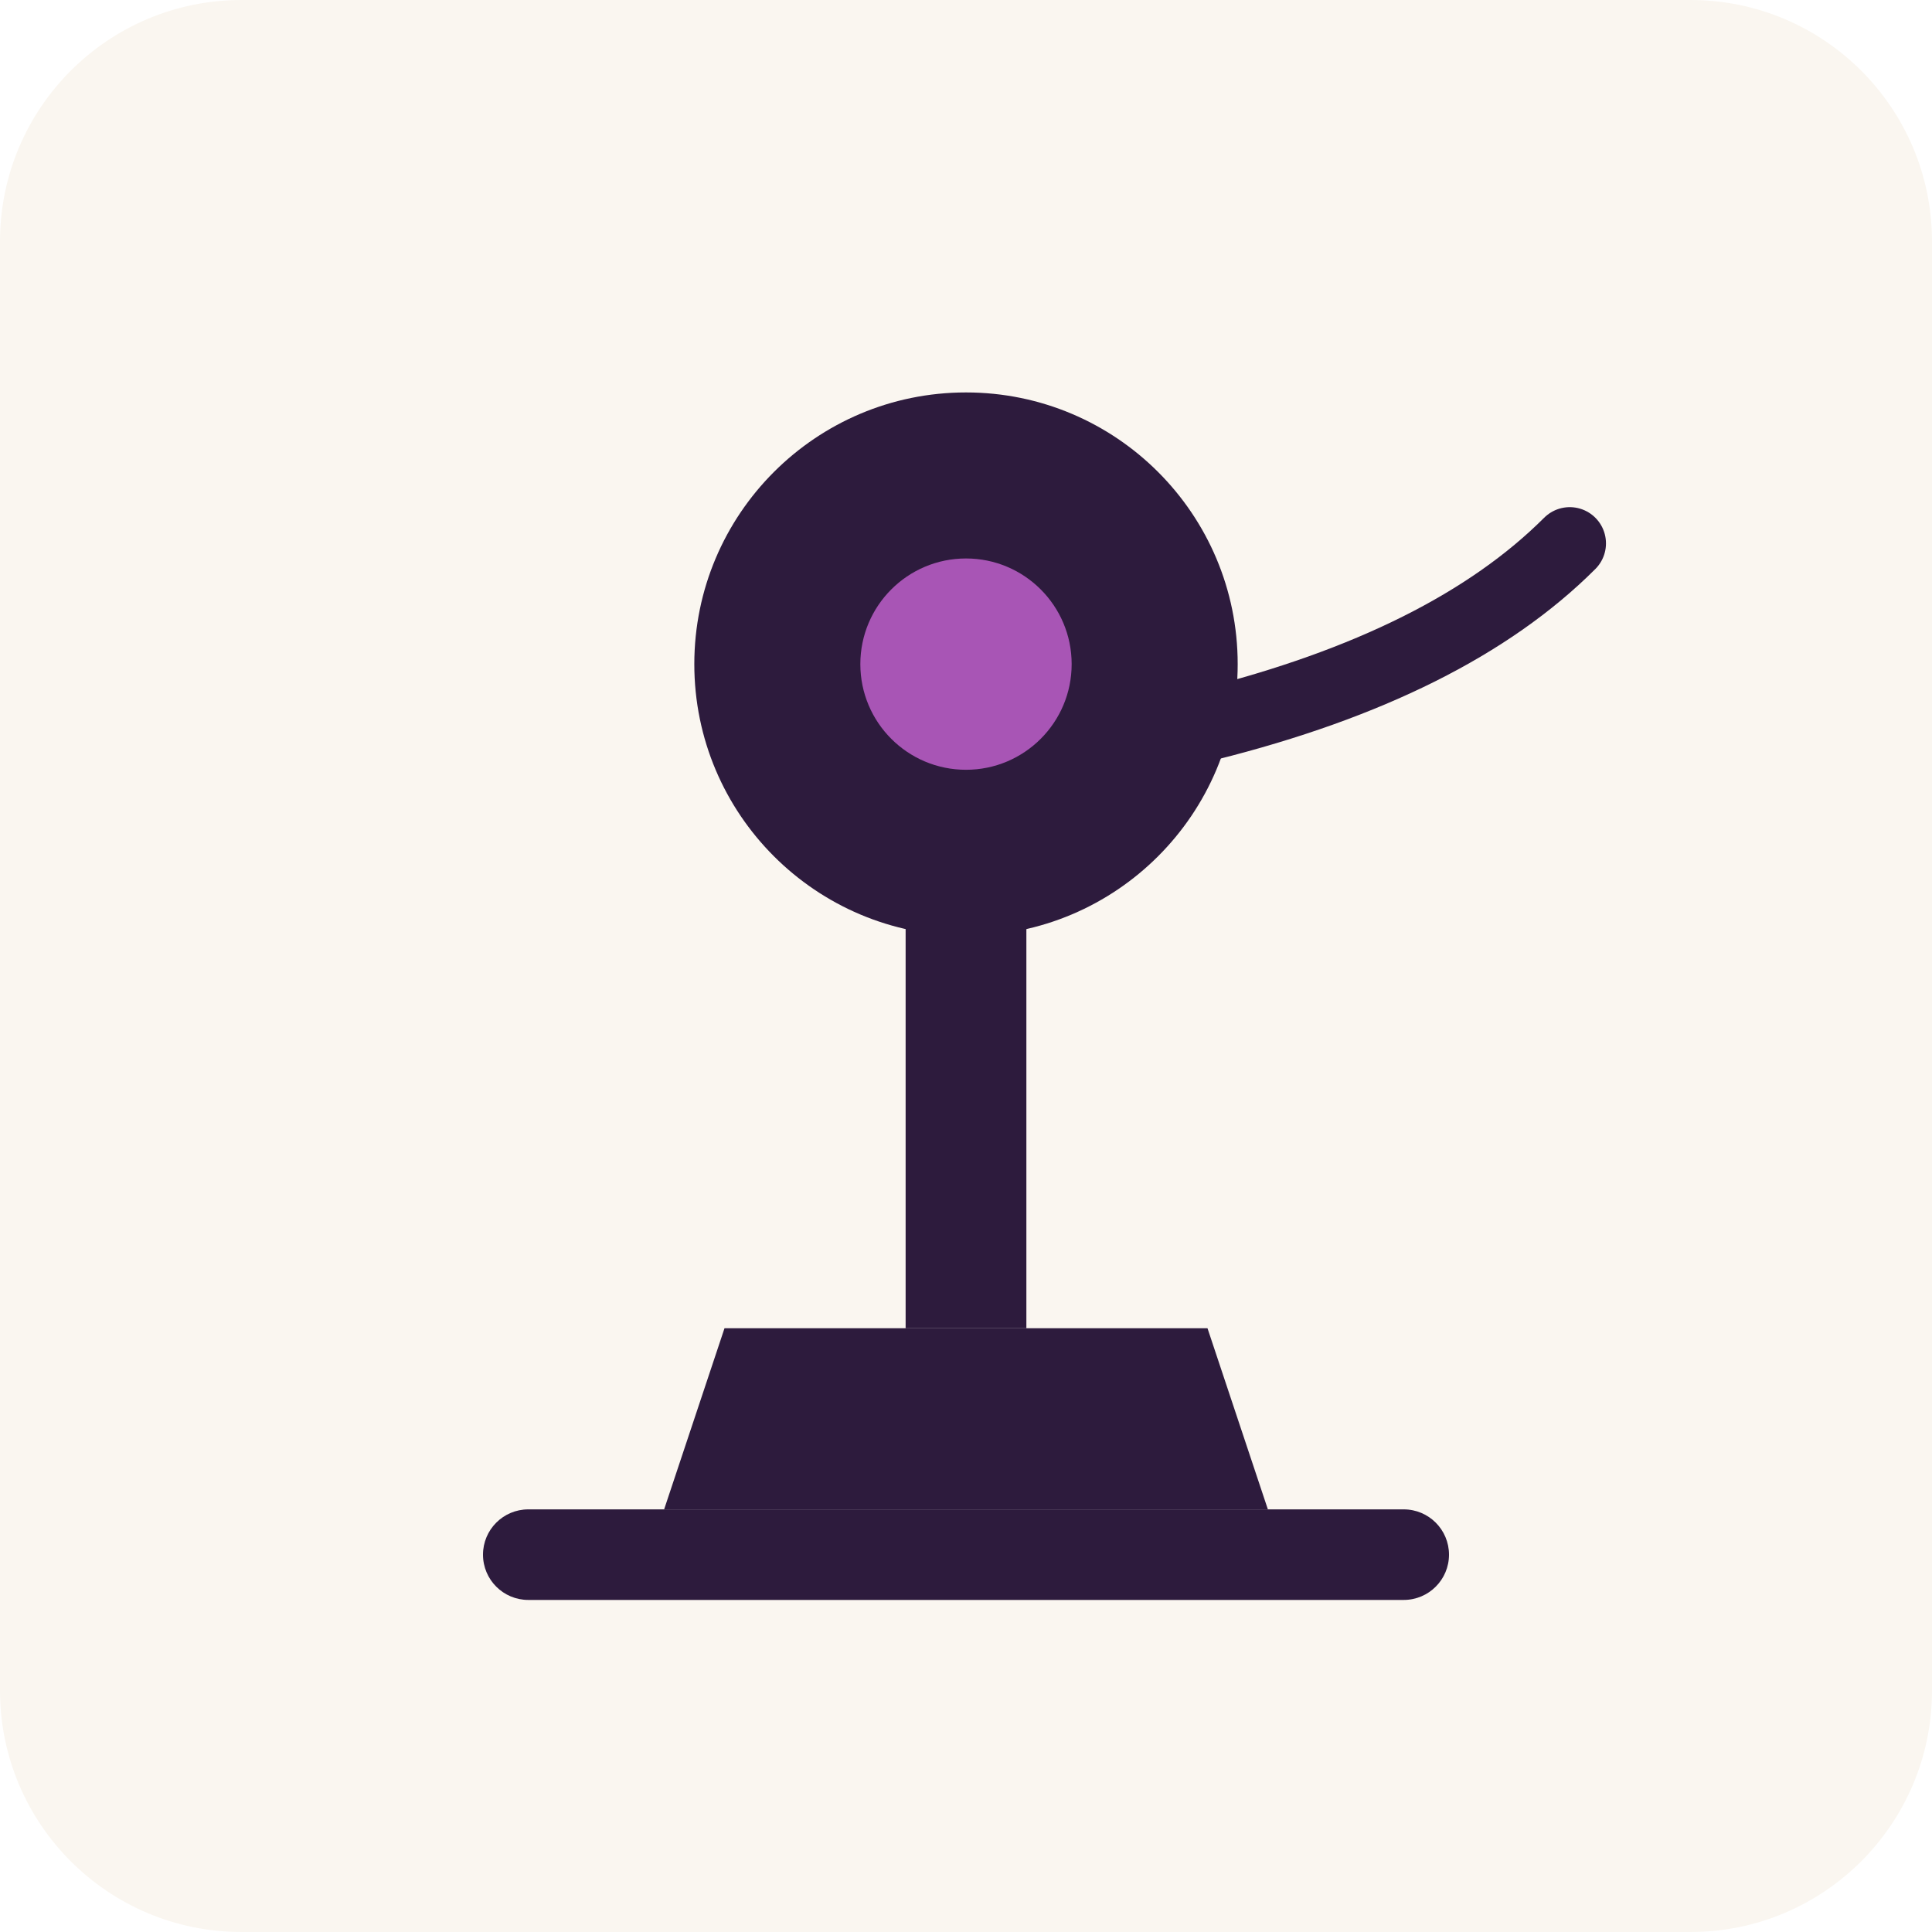
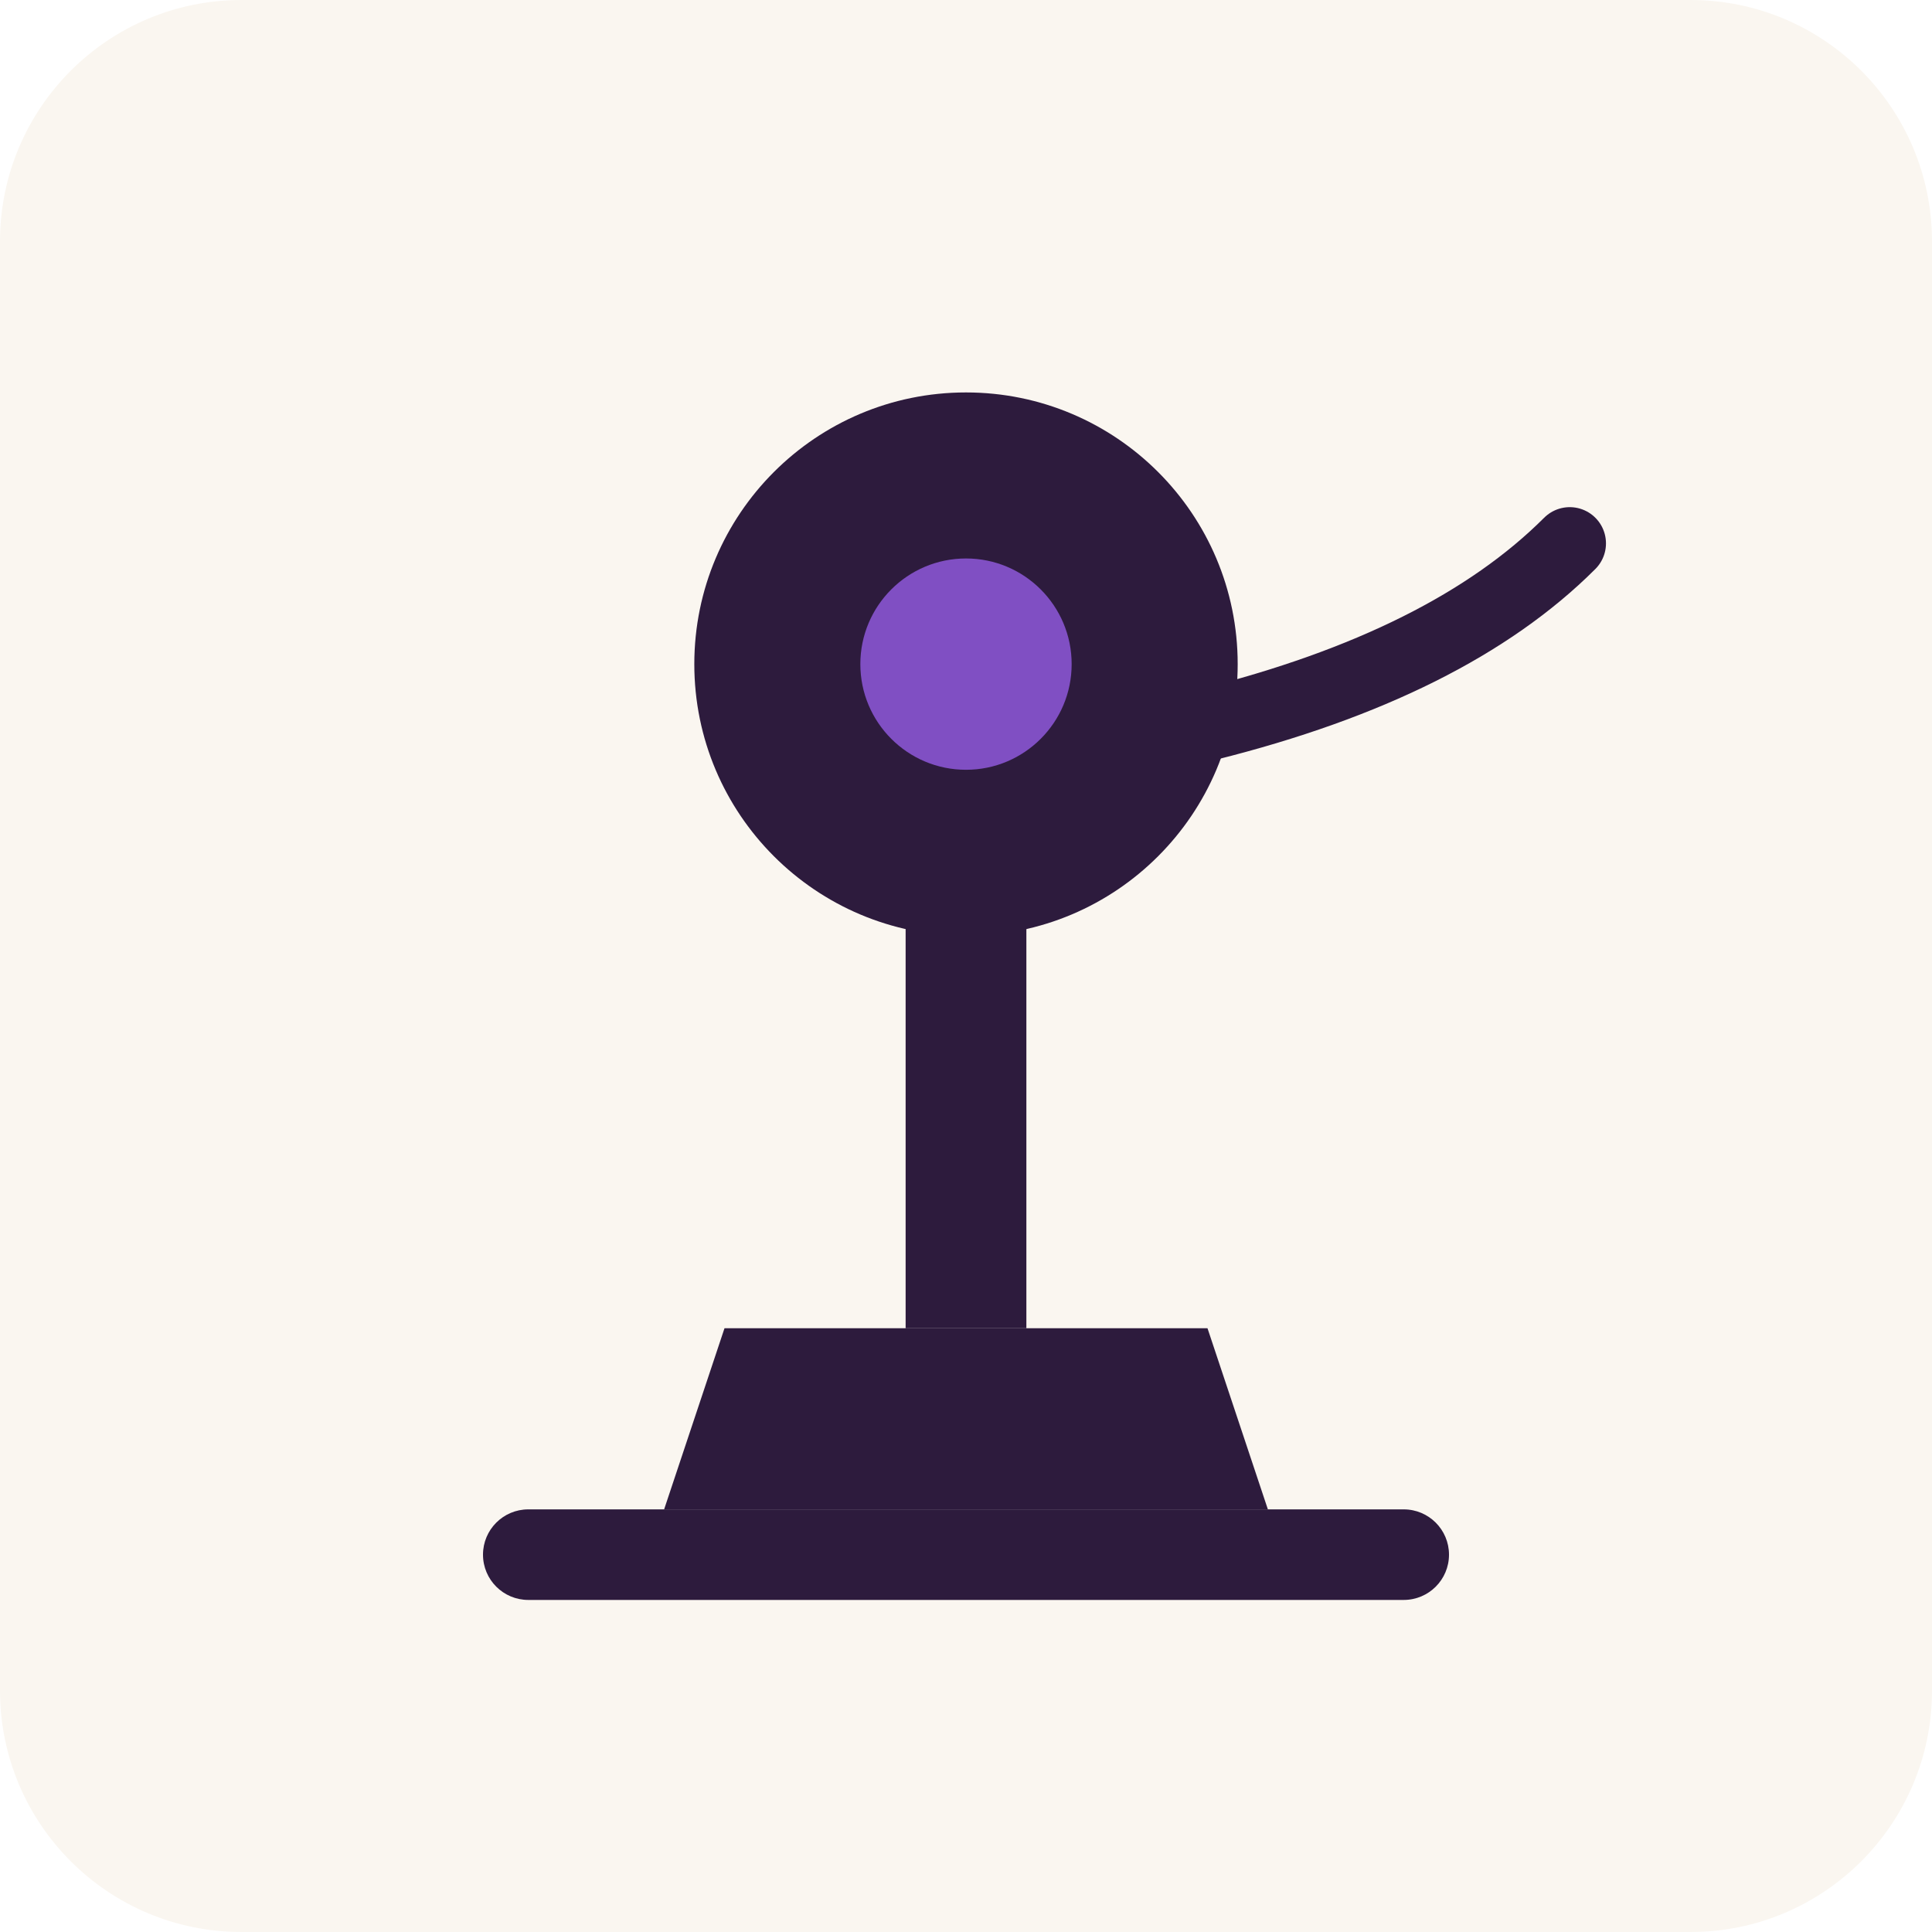
<svg xmlns="http://www.w3.org/2000/svg" viewBox="0 0 64 64" role="img" aria-label="caso · microscopio">
  <rect width="64" height="64" rx="8" fill="#FAF6F0" />
  <path d="M 22 50 L 42 50 L 40 44 L 24 44 Z" fill="#2D1B3D" />
  <rect x="30" y="30" width="4" height="14" fill="#2D1B3D" />
  <circle cx="32" cy="22" r="9" fill="#2D1B3D" />
-   <circle cx="32" cy="22" r="3.5" fill="#A855B5" />
+   <circle cx="32" cy="22" r="3.5" fill="#804fc3" />
  <path d="M 40 24 Q 48 22 52 18" stroke="#2D1B3D" stroke-width="2.4" fill="none" stroke-linecap="round" />
  <rect x="16" y="50" width="32" height="3" rx="1.5" fill="#2D1B3D" />
</svg>
